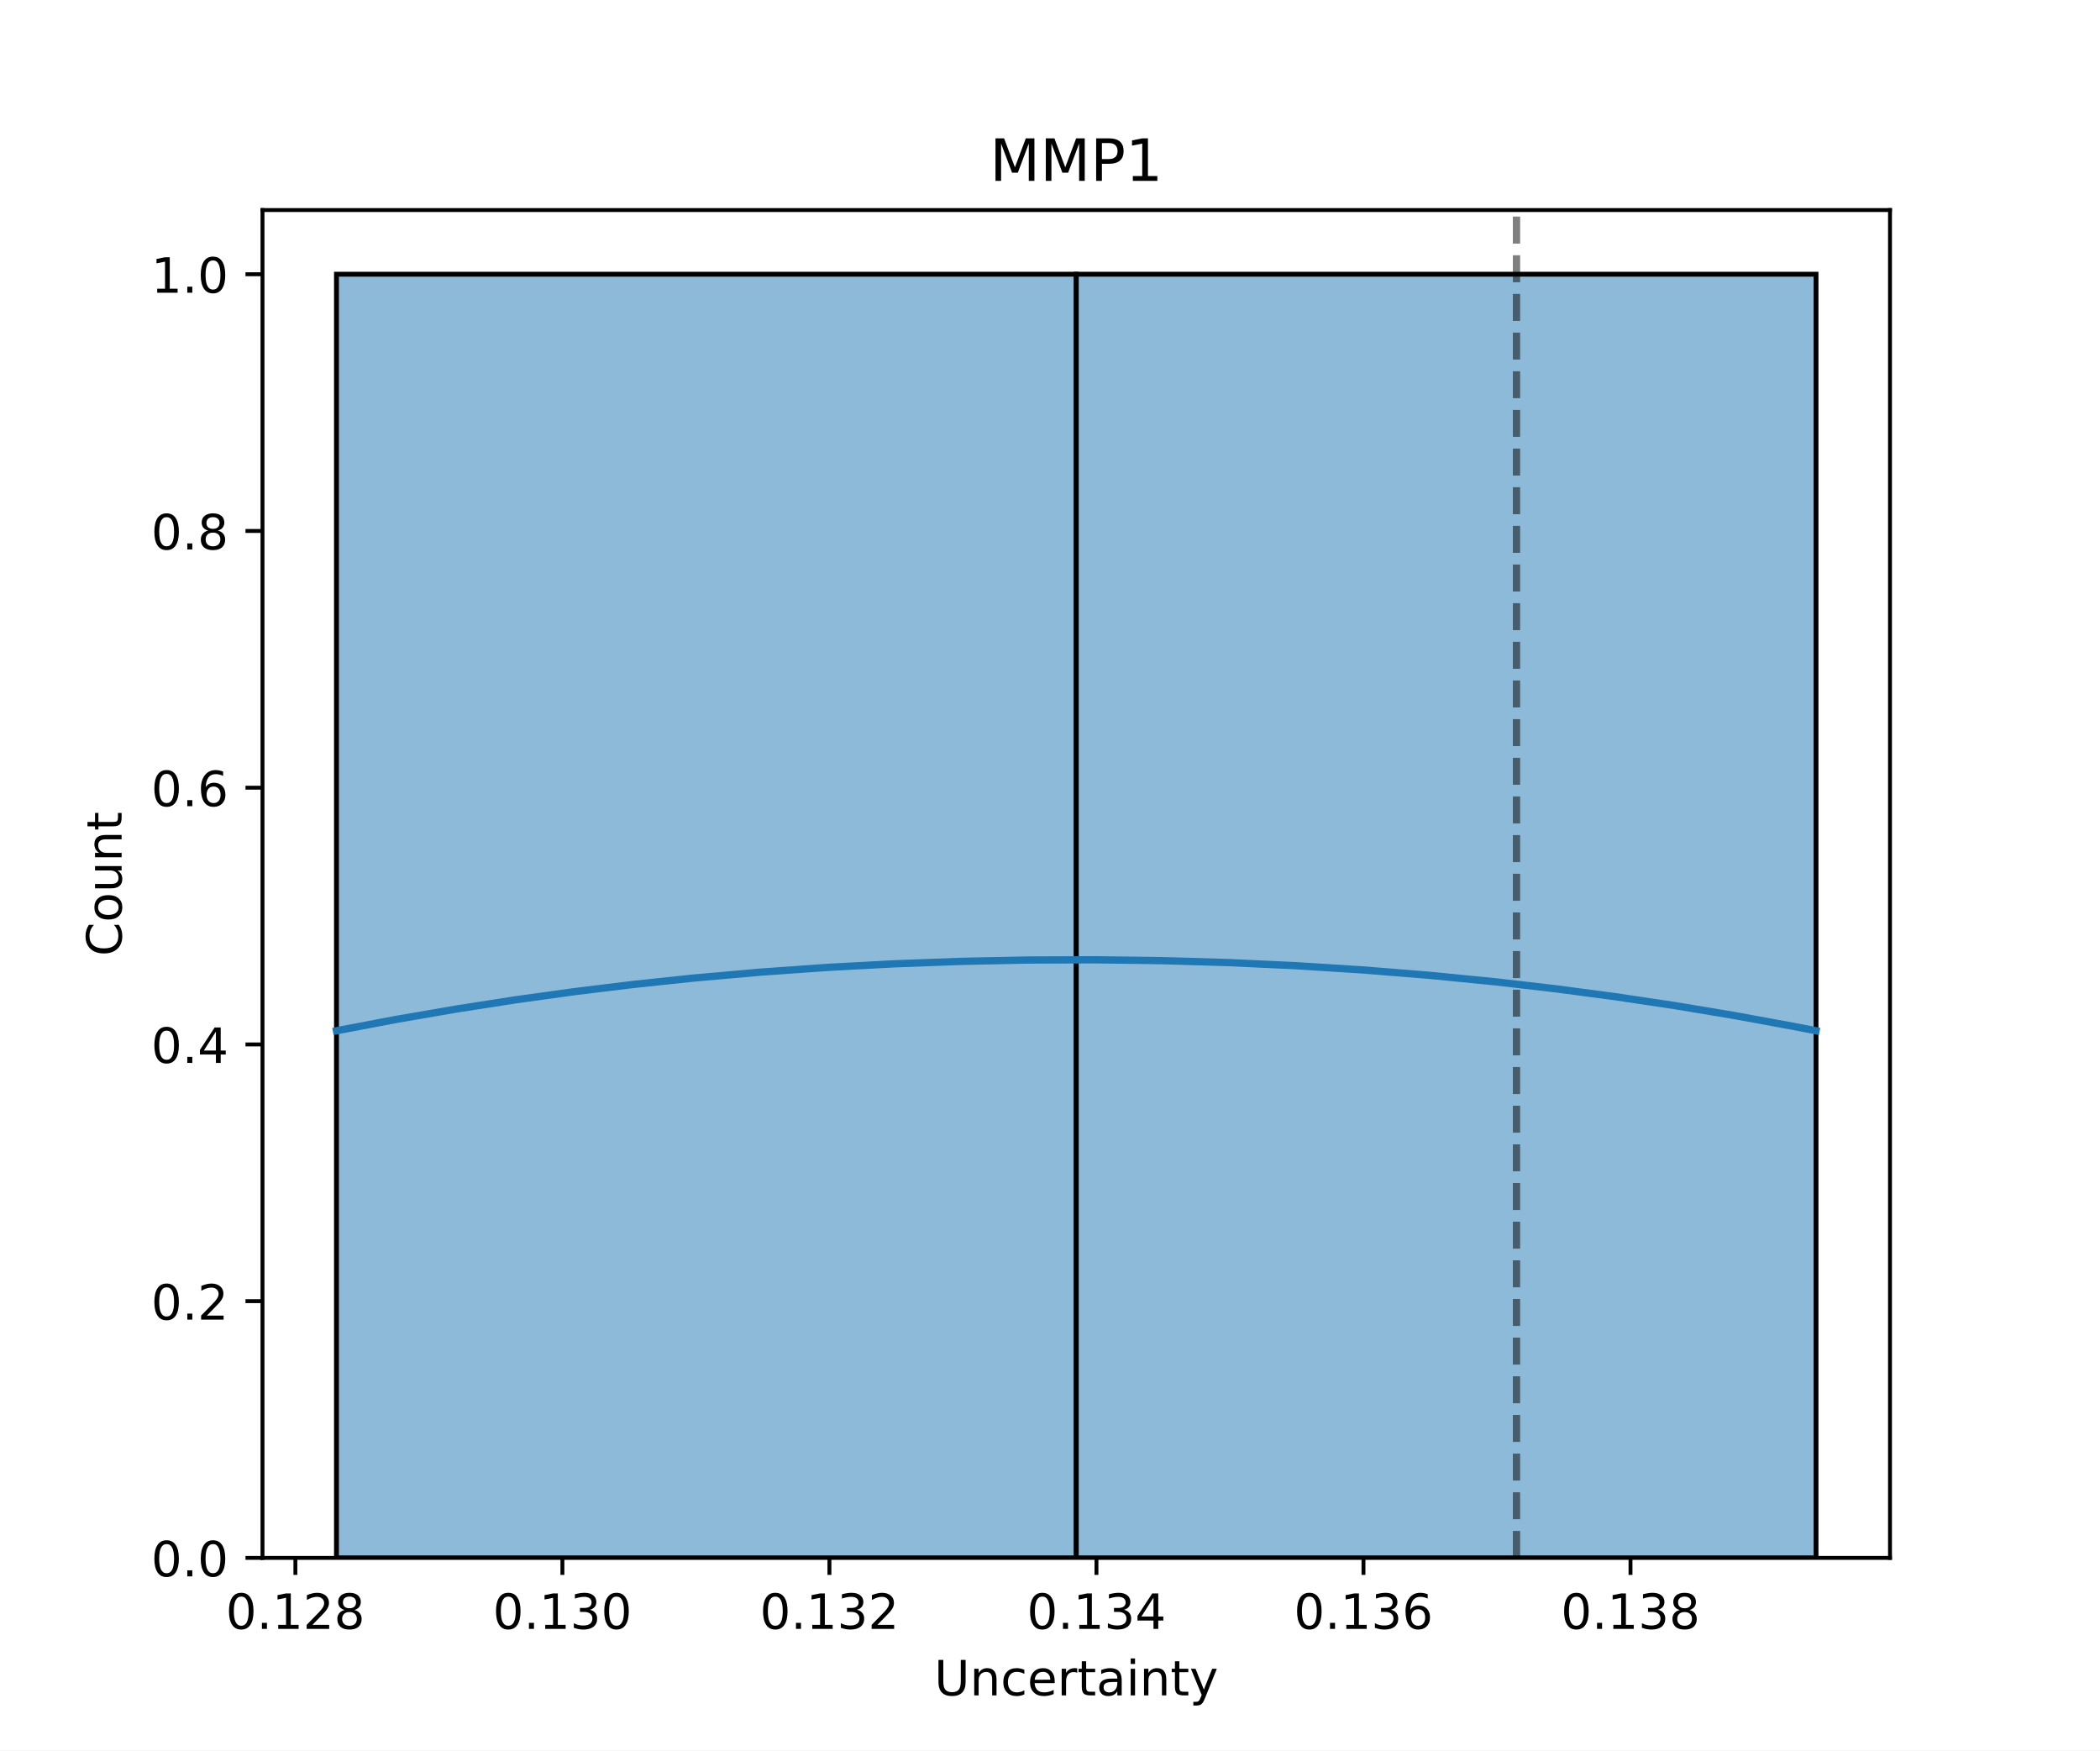
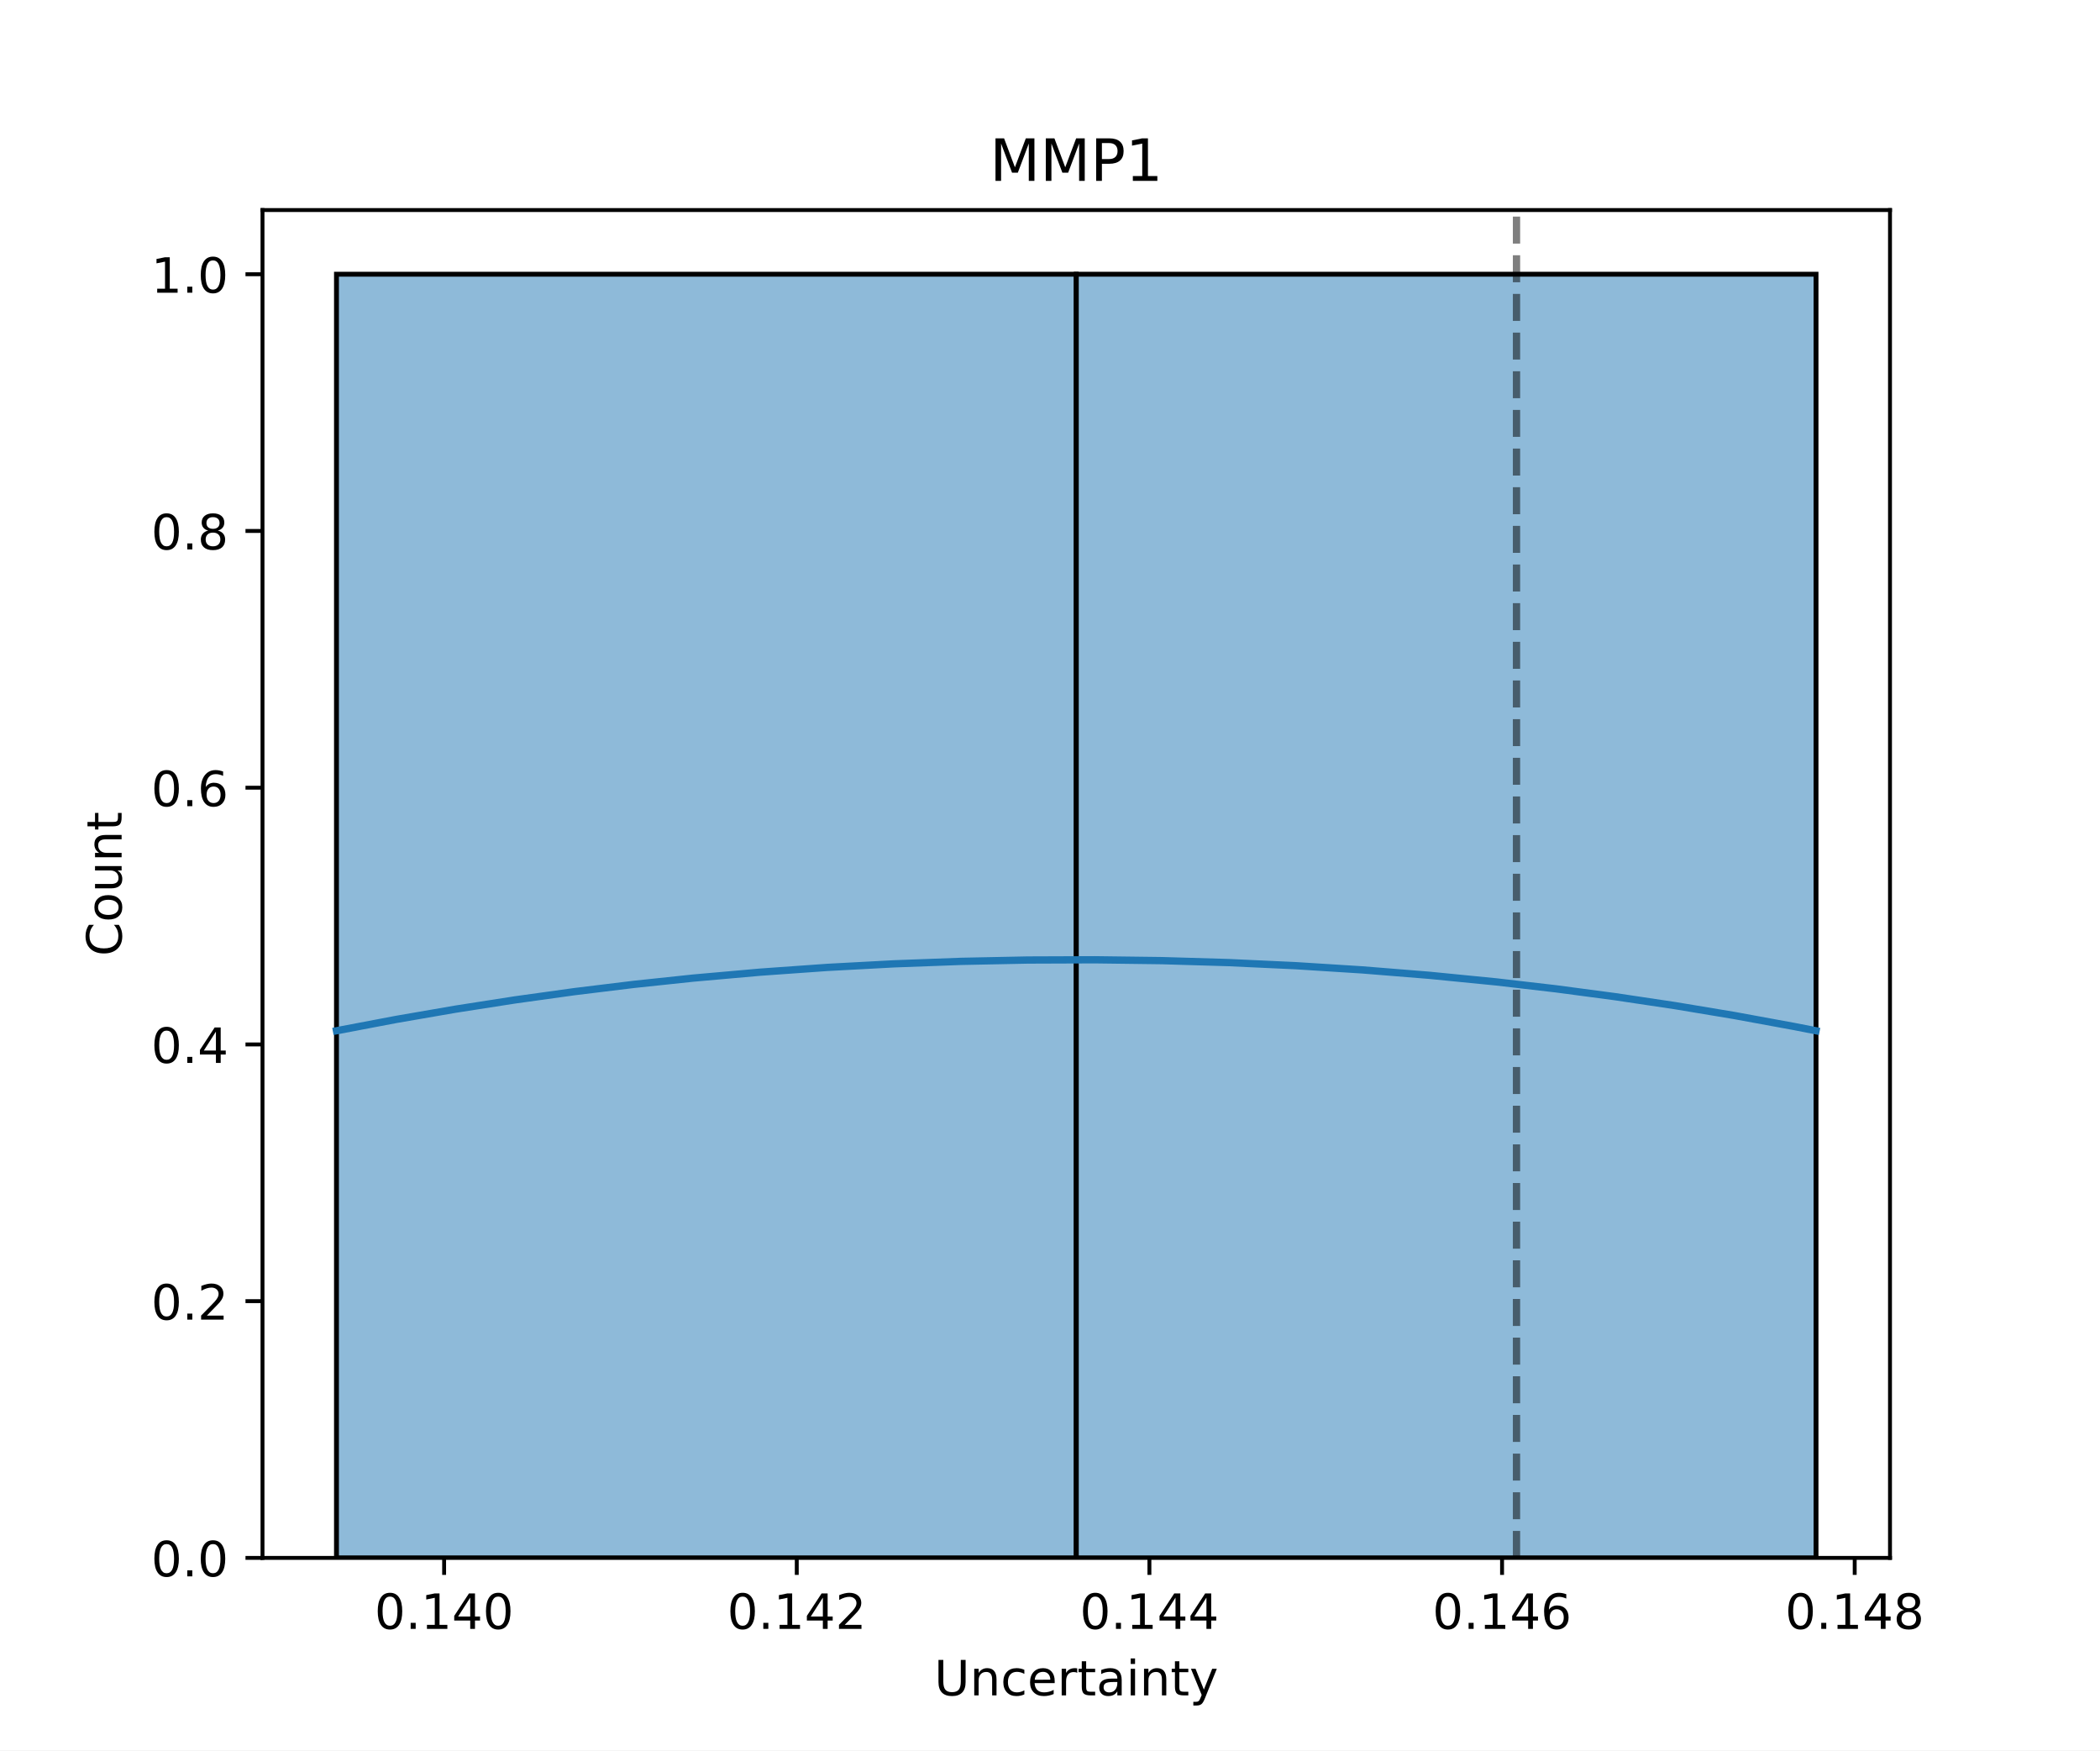
<svg xmlns="http://www.w3.org/2000/svg" xmlns:xlink="http://www.w3.org/1999/xlink" width="432pt" height="360pt" viewBox="0 0 432 360" version="1.1">
  <defs>
    <style type="text/css">*{stroke-linejoin: round; stroke-linecap: butt}</style>
  </defs>
  <g id="figure_1">
    <g id="patch_1">
      <path d="M 0 360  L 432 360  L 432 0  L 0 0  z " style="fill: #ffffff" />
    </g>
    <g id="axes_1">
      <g id="patch_2">
        <path d="M 54 320.4  L 388.8 320.4  L 388.8 43.2  L 54 43.2  z " style="fill: #ffffff" />
      </g>
      <g id="patch_3">
-         <path d="M 69.218 320.4  L 221.4 320.4  L 221.4 56.4  L 69.218 56.4  z " clip-path="url(#pbb70549872)" style="fill: #1f77b4; fill-opacity: 0.5; stroke: #000000; stroke-linejoin: miter" />
+         <path d="M 69.218 320.4  L 221.4 320.4  L 221.4 56.4  L 69.218 56.4  z " clip-path="url(#p84c37c2c6e)" style="fill: #1f77b4; fill-opacity: 0.5; stroke: #000000; stroke-linejoin: miter" />
      </g>
      <g id="patch_4">
-         <path d="M 221.4 320.4  L 373.582 320.4  L 373.582 56.4  L 221.4 56.4  z " clip-path="url(#pbb70549872)" style="fill: #1f77b4; fill-opacity: 0.5; stroke: #000000; stroke-linejoin: miter" />
+         <path d="M 221.4 320.4  L 373.582 320.4  L 373.582 56.4  L 221.4 56.4  z " clip-path="url(#p84c37c2c6e)" style="fill: #1f77b4; fill-opacity: 0.5; stroke: #000000; stroke-linejoin: miter" />
      </g>
      <g id="matplotlib.axis_1">
        <g id="xtick_1">
          <g id="line2d_1">
            <defs>
-               <path id="m3ebe9e239a" d="M 0 0  L 0 3.5  " style="stroke: #000000; stroke-width: 0.8" />
-             </defs>
-             <g>
-               <use xlink:href="#m3ebe9e239a" x="60.764" y="320.4" style="stroke: #000000; stroke-width: 0.8" />
+               <path id="m951aa3c00e" d="M 0 0  L 0 3.5  " style="stroke: #000000; stroke-width: 0.8" />
+             </defs>
+             <g>
+               <use xlink:href="#m951aa3c00e" x="91.362" y="320.4" style="stroke: #000000; stroke-width: 0.8" />
            </g>
          </g>
          <g id="text_1">
-             <g transform="translate(46.44973 334.9984) scale(0.1 -0.1)">
+             <g transform="translate(77.04772 334.9984) scale(0.1 -0.1)">
              <defs>
                <path id="DejaVuSans-30" d="M 2034 4250  Q 1547 4250 1301 3770  Q 1056 3291 1056 2328  Q 1056 1369 1301 889  Q 1547 409 2034 409  Q 2525 409 2770 889  Q 3016 1369 3016 2328  Q 3016 3291 2770 3770  Q 2525 4250 2034 4250  z M 2034 4750  Q 2819 4750 3233 4129  Q 3647 3509 3647 2328  Q 3647 1150 3233 529  Q 2819 -91 2034 -91  Q 1250 -91 836 529  Q 422 1150 422 2328  Q 422 3509 836 4129  Q 1250 4750 2034 4750  z " transform="scale(0.015625)" />
                <path id="DejaVuSans-2e" d="M 684 794  L 1344 794  L 1344 0  L 684 0  L 684 794  z " transform="scale(0.015625)" />
                <path id="DejaVuSans-31" d="M 794 531  L 1825 531  L 1825 4091  L 703 3866  L 703 4441  L 1819 4666  L 2450 4666  L 2450 531  L 3481 531  L 3481 0  L 794 0  L 794 531  z " transform="scale(0.015625)" />
-                 <path id="DejaVuSans-32" d="M 1228 531  L 3431 531  L 3431 0  L 469 0  L 469 531  Q 828 903 1448 1529  Q 2069 2156 2228 2338  Q 2531 2678 2651 2914  Q 2772 3150 2772 3378  Q 2772 3750 2511 3984  Q 2250 4219 1831 4219  Q 1534 4219 1204 4116  Q 875 4013 500 3803  L 500 4441  Q 881 4594 1212 4672  Q 1544 4750 1819 4750  Q 2544 4750 2975 4387  Q 3406 4025 3406 3419  Q 3406 3131 3298 2873  Q 3191 2616 2906 2266  Q 2828 2175 2409 1742  Q 1991 1309 1228 531  z " transform="scale(0.015625)" />
-                 <path id="DejaVuSans-38" d="M 2034 2216  Q 1584 2216 1326 1975  Q 1069 1734 1069 1313  Q 1069 891 1326 650  Q 1584 409 2034 409  Q 2484 409 2743 651  Q 3003 894 3003 1313  Q 3003 1734 2745 1975  Q 2488 2216 2034 2216  z M 1403 2484  Q 997 2584 770 2862  Q 544 3141 544 3541  Q 544 4100 942 4425  Q 1341 4750 2034 4750  Q 2731 4750 3128 4425  Q 3525 4100 3525 3541  Q 3525 3141 3298 2862  Q 3072 2584 2669 2484  Q 3125 2378 3379 2068  Q 3634 1759 3634 1313  Q 3634 634 3220 271  Q 2806 -91 2034 -91  Q 1263 -91 848 271  Q 434 634 434 1313  Q 434 1759 690 2068  Q 947 2378 1403 2484  z M 1172 3481  Q 1172 3119 1398 2916  Q 1625 2713 2034 2713  Q 2441 2713 2670 2916  Q 2900 3119 2900 3481  Q 2900 3844 2670 4047  Q 2441 4250 2034 4250  Q 1625 4250 1398 4047  Q 1172 3844 1172 3481  z " transform="scale(0.015625)" />
-               </defs>
-               <use xlink:href="#DejaVuSans-30" />
-               <use xlink:href="#DejaVuSans-2e" transform="translate(63.62305 0)" />
-               <use xlink:href="#DejaVuSans-31" transform="translate(95.41016 0)" />
-               <use xlink:href="#DejaVuSans-32" transform="translate(159.0332 0)" />
-               <use xlink:href="#DejaVuSans-38" transform="translate(222.6562 0)" />
+                 <path id="DejaVuSans-34" d="M 2419 4116  L 825 1625  L 2419 1625  L 2419 4116  z M 2253 4666  L 3047 4666  L 3047 1625  L 3713 1625  L 3713 1100  L 3047 1100  L 3047 0  L 2419 0  L 2419 1100  L 313 1100  L 313 1709  L 2253 4666  z " transform="scale(0.015625)" />
+               </defs>
+               <use xlink:href="#DejaVuSans-30" />
+               <use xlink:href="#DejaVuSans-2e" transform="translate(63.62305 0)" />
+               <use xlink:href="#DejaVuSans-31" transform="translate(95.41016 0)" />
+               <use xlink:href="#DejaVuSans-34" transform="translate(159.0332 0)" />
+               <use xlink:href="#DejaVuSans-30" transform="translate(222.6562 0)" />
            </g>
          </g>
        </g>
        <g id="xtick_2">
          <g id="line2d_2">
            <g>
-               <use xlink:href="#m3ebe9e239a" x="115.695" y="320.4" style="stroke: #000000; stroke-width: 0.8" />
+               <use xlink:href="#m951aa3c00e" x="163.906" y="320.4" style="stroke: #000000; stroke-width: 0.8" />
            </g>
          </g>
          <g id="text_2">
-             <g transform="translate(101.3806 334.9984) scale(0.1 -0.1)">
-               <defs>
-                 <path id="DejaVuSans-33" d="M 2597 2516  Q 3050 2419 3304 2112  Q 3559 1806 3559 1356  Q 3559 666 3084 287  Q 2609 -91 1734 -91  Q 1441 -91 1130 -33  Q 819 25 488 141  L 488 750  Q 750 597 1062 519  Q 1375 441 1716 441  Q 2309 441 2620 675  Q 2931 909 2931 1356  Q 2931 1769 2642 2001  Q 2353 2234 1838 2234  L 1294 2234  L 1294 2753  L 1863 2753  Q 2328 2753 2575 2939  Q 2822 3125 2822 3475  Q 2822 3834 2567 4026  Q 2313 4219 1838 4219  Q 1578 4219 1281 4162  Q 984 4106 628 3988  L 628 4550  Q 988 4650 1302 4700  Q 1616 4750 1894 4750  Q 2613 4750 3031 4423  Q 3450 4097 3450 3541  Q 3450 3153 3228 2886  Q 3006 2619 2597 2516  z " transform="scale(0.015625)" />
-               </defs>
-               <use xlink:href="#DejaVuSans-30" />
-               <use xlink:href="#DejaVuSans-2e" transform="translate(63.62305 0)" />
-               <use xlink:href="#DejaVuSans-31" transform="translate(95.41016 0)" />
-               <use xlink:href="#DejaVuSans-33" transform="translate(159.0332 0)" />
-               <use xlink:href="#DejaVuSans-30" transform="translate(222.6562 0)" />
+             <g transform="translate(149.592 334.9984) scale(0.1 -0.1)">
+               <defs>
+                 <path id="DejaVuSans-32" d="M 1228 531  L 3431 531  L 3431 0  L 469 0  L 469 531  Q 828 903 1448 1529  Q 2069 2156 2228 2338  Q 2531 2678 2651 2914  Q 2772 3150 2772 3378  Q 2772 3750 2511 3984  Q 2250 4219 1831 4219  Q 1534 4219 1204 4116  Q 875 4013 500 3803  L 500 4441  Q 881 4594 1212 4672  Q 1544 4750 1819 4750  Q 2544 4750 2975 4387  Q 3406 4025 3406 3419  Q 3406 3131 3298 2873  Q 3191 2616 2906 2266  Q 2828 2175 2409 1742  Q 1991 1309 1228 531  z " transform="scale(0.015625)" />
+               </defs>
+               <use xlink:href="#DejaVuSans-30" />
+               <use xlink:href="#DejaVuSans-2e" transform="translate(63.62305 0)" />
+               <use xlink:href="#DejaVuSans-31" transform="translate(95.41016 0)" />
+               <use xlink:href="#DejaVuSans-34" transform="translate(159.0332 0)" />
+               <use xlink:href="#DejaVuSans-32" transform="translate(222.6562 0)" />
            </g>
          </g>
        </g>
        <g id="xtick_3">
          <g id="line2d_3">
            <g>
-               <use xlink:href="#m3ebe9e239a" x="170.626" y="320.4" style="stroke: #000000; stroke-width: 0.8" />
+               <use xlink:href="#m951aa3c00e" x="236.45" y="320.4" style="stroke: #000000; stroke-width: 0.8" />
            </g>
          </g>
          <g id="text_3">
-             <g transform="translate(156.3115 334.9984) scale(0.1 -0.1)">
-               <use xlink:href="#DejaVuSans-30" />
-               <use xlink:href="#DejaVuSans-2e" transform="translate(63.62305 0)" />
-               <use xlink:href="#DejaVuSans-31" transform="translate(95.41016 0)" />
-               <use xlink:href="#DejaVuSans-33" transform="translate(159.0332 0)" />
-               <use xlink:href="#DejaVuSans-32" transform="translate(222.6562 0)" />
+             <g transform="translate(222.1363 334.9984) scale(0.1 -0.1)">
+               <use xlink:href="#DejaVuSans-30" />
+               <use xlink:href="#DejaVuSans-2e" transform="translate(63.62305 0)" />
+               <use xlink:href="#DejaVuSans-31" transform="translate(95.41016 0)" />
+               <use xlink:href="#DejaVuSans-34" transform="translate(159.0332 0)" />
+               <use xlink:href="#DejaVuSans-34" transform="translate(222.6562 0)" />
            </g>
          </g>
        </g>
        <g id="xtick_4">
          <g id="line2d_4">
            <g>
-               <use xlink:href="#m3ebe9e239a" x="225.556" y="320.4" style="stroke: #000000; stroke-width: 0.8" />
+               <use xlink:href="#m951aa3c00e" x="308.995" y="320.4" style="stroke: #000000; stroke-width: 0.8" />
            </g>
          </g>
          <g id="text_4">
-             <g transform="translate(211.2424 334.9984) scale(0.1 -0.1)">
-               <defs>
-                 <path id="DejaVuSans-34" d="M 2419 4116  L 825 1625  L 2419 1625  L 2419 4116  z M 2253 4666  L 3047 4666  L 3047 1625  L 3713 1625  L 3713 1100  L 3047 1100  L 3047 0  L 2419 0  L 2419 1100  L 313 1100  L 313 1709  L 2253 4666  z " transform="scale(0.015625)" />
-               </defs>
-               <use xlink:href="#DejaVuSans-30" />
-               <use xlink:href="#DejaVuSans-2e" transform="translate(63.62305 0)" />
-               <use xlink:href="#DejaVuSans-31" transform="translate(95.41016 0)" />
-               <use xlink:href="#DejaVuSans-33" transform="translate(159.0332 0)" />
-               <use xlink:href="#DejaVuSans-34" transform="translate(222.6562 0)" />
+             <g transform="translate(294.6806 334.9984) scale(0.1 -0.1)">
+               <defs>
+                 <path id="DejaVuSans-36" d="M 2113 2584  Q 1688 2584 1439 2293  Q 1191 2003 1191 1497  Q 1191 994 1439 701  Q 1688 409 2113 409  Q 2538 409 2786 701  Q 3034 994 3034 1497  Q 3034 2003 2786 2293  Q 2538 2584 2113 2584  z M 3366 4563  L 3366 3988  Q 3128 4100 2886 4159  Q 2644 4219 2406 4219  Q 1781 4219 1451 3797  Q 1122 3375 1075 2522  Q 1259 2794 1537 2939  Q 1816 3084 2150 3084  Q 2853 3084 3261 2657  Q 3669 2231 3669 1497  Q 3669 778 3244 343  Q 2819 -91 2113 -91  Q 1303 -91 875 529  Q 447 1150 447 2328  Q 447 3434 972 4092  Q 1497 4750 2381 4750  Q 2619 4750 2861 4703  Q 3103 4656 3366 4563  z " transform="scale(0.015625)" />
+               </defs>
+               <use xlink:href="#DejaVuSans-30" />
+               <use xlink:href="#DejaVuSans-2e" transform="translate(63.62305 0)" />
+               <use xlink:href="#DejaVuSans-31" transform="translate(95.41016 0)" />
+               <use xlink:href="#DejaVuSans-34" transform="translate(159.0332 0)" />
+               <use xlink:href="#DejaVuSans-36" transform="translate(222.6562 0)" />
            </g>
          </g>
        </g>
        <g id="xtick_5">
          <g id="line2d_5">
            <g>
-               <use xlink:href="#m3ebe9e239a" x="280.487" y="320.4" style="stroke: #000000; stroke-width: 0.8" />
+               <use xlink:href="#m951aa3c00e" x="381.539" y="320.4" style="stroke: #000000; stroke-width: 0.8" />
            </g>
          </g>
          <g id="text_5">
-             <g transform="translate(266.1732 334.9984) scale(0.1 -0.1)">
-               <defs>
-                 <path id="DejaVuSans-36" d="M 2113 2584  Q 1688 2584 1439 2293  Q 1191 2003 1191 1497  Q 1191 994 1439 701  Q 1688 409 2113 409  Q 2538 409 2786 701  Q 3034 994 3034 1497  Q 3034 2003 2786 2293  Q 2538 2584 2113 2584  z M 3366 4563  L 3366 3988  Q 3128 4100 2886 4159  Q 2644 4219 2406 4219  Q 1781 4219 1451 3797  Q 1122 3375 1075 2522  Q 1259 2794 1537 2939  Q 1816 3084 2150 3084  Q 2853 3084 3261 2657  Q 3669 2231 3669 1497  Q 3669 778 3244 343  Q 2819 -91 2113 -91  Q 1303 -91 875 529  Q 447 1150 447 2328  Q 447 3434 972 4092  Q 1497 4750 2381 4750  Q 2619 4750 2861 4703  Q 3103 4656 3366 4563  z " transform="scale(0.015625)" />
-               </defs>
-               <use xlink:href="#DejaVuSans-30" />
-               <use xlink:href="#DejaVuSans-2e" transform="translate(63.62305 0)" />
-               <use xlink:href="#DejaVuSans-31" transform="translate(95.41016 0)" />
-               <use xlink:href="#DejaVuSans-33" transform="translate(159.0332 0)" />
-               <use xlink:href="#DejaVuSans-36" transform="translate(222.6562 0)" />
-             </g>
-           </g>
-         </g>
-         <g id="xtick_6">
-           <g id="line2d_6">
-             <g>
-               <use xlink:href="#m3ebe9e239a" x="335.418" y="320.4" style="stroke: #000000; stroke-width: 0.8" />
-             </g>
-           </g>
-           <g id="text_6">
-             <g transform="translate(321.1041 334.9984) scale(0.1 -0.1)">
-               <use xlink:href="#DejaVuSans-30" />
-               <use xlink:href="#DejaVuSans-2e" transform="translate(63.62305 0)" />
-               <use xlink:href="#DejaVuSans-31" transform="translate(95.41016 0)" />
-               <use xlink:href="#DejaVuSans-33" transform="translate(159.0332 0)" />
+             <g transform="translate(367.2249 334.9984) scale(0.1 -0.1)">
+               <defs>
+                 <path id="DejaVuSans-38" d="M 2034 2216  Q 1584 2216 1326 1975  Q 1069 1734 1069 1313  Q 1069 891 1326 650  Q 1584 409 2034 409  Q 2484 409 2743 651  Q 3003 894 3003 1313  Q 3003 1734 2745 1975  Q 2488 2216 2034 2216  z M 1403 2484  Q 997 2584 770 2862  Q 544 3141 544 3541  Q 544 4100 942 4425  Q 1341 4750 2034 4750  Q 2731 4750 3128 4425  Q 3525 4100 3525 3541  Q 3525 3141 3298 2862  Q 3072 2584 2669 2484  Q 3125 2378 3379 2068  Q 3634 1759 3634 1313  Q 3634 634 3220 271  Q 2806 -91 2034 -91  Q 1263 -91 848 271  Q 434 634 434 1313  Q 434 1759 690 2068  Q 947 2378 1403 2484  z M 1172 3481  Q 1172 3119 1398 2916  Q 1625 2713 2034 2713  Q 2441 2713 2670 2916  Q 2900 3119 2900 3481  Q 2900 3844 2670 4047  Q 2441 4250 2034 4250  Q 1625 4250 1398 4047  Q 1172 3844 1172 3481  z " transform="scale(0.015625)" />
+               </defs>
+               <use xlink:href="#DejaVuSans-30" />
+               <use xlink:href="#DejaVuSans-2e" transform="translate(63.62305 0)" />
+               <use xlink:href="#DejaVuSans-31" transform="translate(95.41016 0)" />
+               <use xlink:href="#DejaVuSans-34" transform="translate(159.0332 0)" />
              <use xlink:href="#DejaVuSans-38" transform="translate(222.6562 0)" />
            </g>
          </g>
        </g>
-         <g id="text_7">
+         <g id="text_6">
          <g transform="translate(192.1891 348.6766) scale(0.1 -0.1)">
            <defs>
              <path id="DejaVuSans-55" d="M 556 4666  L 1191 4666  L 1191 1831  Q 1191 1081 1462 751  Q 1734 422 2344 422  Q 2950 422 3222 751  Q 3494 1081 3494 1831  L 3494 4666  L 4128 4666  L 4128 1753  Q 4128 841 3676 375  Q 3225 -91 2344 -91  Q 1459 -91 1007 375  Q 556 841 556 1753  L 556 4666  z " transform="scale(0.015625)" />
              <path id="DejaVuSans-6e" d="M 3513 2113  L 3513 0  L 2938 0  L 2938 2094  Q 2938 2591 2744 2837  Q 2550 3084 2163 3084  Q 1697 3084 1428 2787  Q 1159 2491 1159 1978  L 1159 0  L 581 0  L 581 3500  L 1159 3500  L 1159 2956  Q 1366 3272 1645 3428  Q 1925 3584 2291 3584  Q 2894 3584 3203 3211  Q 3513 2838 3513 2113  z " transform="scale(0.015625)" />
              <path id="DejaVuSans-63" d="M 3122 3366  L 3122 2828  Q 2878 2963 2633 3030  Q 2388 3097 2138 3097  Q 1578 3097 1268 2742  Q 959 2388 959 1747  Q 959 1106 1268 751  Q 1578 397 2138 397  Q 2388 397 2633 464  Q 2878 531 3122 666  L 3122 134  Q 2881 22 2623 -34  Q 2366 -91 2075 -91  Q 1284 -91 818 406  Q 353 903 353 1747  Q 353 2603 823 3093  Q 1294 3584 2113 3584  Q 2378 3584 2631 3529  Q 2884 3475 3122 3366  z " transform="scale(0.015625)" />
              <path id="DejaVuSans-65" d="M 3597 1894  L 3597 1613  L 953 1613  Q 991 1019 1311 708  Q 1631 397 2203 397  Q 2534 397 2845 478  Q 3156 559 3463 722  L 3463 178  Q 3153 47 2828 -22  Q 2503 -91 2169 -91  Q 1331 -91 842 396  Q 353 884 353 1716  Q 353 2575 817 3079  Q 1281 3584 2069 3584  Q 2775 3584 3186 3129  Q 3597 2675 3597 1894  z M 3022 2063  Q 3016 2534 2758 2815  Q 2500 3097 2075 3097  Q 1594 3097 1305 2825  Q 1016 2553 972 2059  L 3022 2063  z " transform="scale(0.015625)" />
              <path id="DejaVuSans-72" d="M 2631 2963  Q 2534 3019 2420 3045  Q 2306 3072 2169 3072  Q 1681 3072 1420 2755  Q 1159 2438 1159 1844  L 1159 0  L 581 0  L 581 3500  L 1159 3500  L 1159 2956  Q 1341 3275 1631 3429  Q 1922 3584 2338 3584  Q 2397 3584 2469 3576  Q 2541 3569 2628 3553  L 2631 2963  z " transform="scale(0.015625)" />
              <path id="DejaVuSans-74" d="M 1172 4494  L 1172 3500  L 2356 3500  L 2356 3053  L 1172 3053  L 1172 1153  Q 1172 725 1289 603  Q 1406 481 1766 481  L 2356 481  L 2356 0  L 1766 0  Q 1100 0 847 248  Q 594 497 594 1153  L 594 3053  L 172 3053  L 172 3500  L 594 3500  L 594 4494  L 1172 4494  z " transform="scale(0.015625)" />
              <path id="DejaVuSans-61" d="M 2194 1759  Q 1497 1759 1228 1600  Q 959 1441 959 1056  Q 959 750 1161 570  Q 1363 391 1709 391  Q 2188 391 2477 730  Q 2766 1069 2766 1631  L 2766 1759  L 2194 1759  z M 3341 1997  L 3341 0  L 2766 0  L 2766 531  Q 2569 213 2275 61  Q 1981 -91 1556 -91  Q 1019 -91 701 211  Q 384 513 384 1019  Q 384 1609 779 1909  Q 1175 2209 1959 2209  L 2766 2209  L 2766 2266  Q 2766 2663 2505 2880  Q 2244 3097 1772 3097  Q 1472 3097 1187 3025  Q 903 2953 641 2809  L 641 3341  Q 956 3463 1253 3523  Q 1550 3584 1831 3584  Q 2591 3584 2966 3190  Q 3341 2797 3341 1997  z " transform="scale(0.015625)" />
              <path id="DejaVuSans-69" d="M 603 3500  L 1178 3500  L 1178 0  L 603 0  L 603 3500  z M 603 4863  L 1178 4863  L 1178 4134  L 603 4134  L 603 4863  z " transform="scale(0.015625)" />
              <path id="DejaVuSans-79" d="M 2059 -325  Q 1816 -950 1584 -1140  Q 1353 -1331 966 -1331  L 506 -1331  L 506 -850  L 844 -850  Q 1081 -850 1212 -737  Q 1344 -625 1503 -206  L 1606 56  L 191 3500  L 800 3500  L 1894 763  L 2988 3500  L 3597 3500  L 2059 -325  z " transform="scale(0.015625)" />
            </defs>
            <use xlink:href="#DejaVuSans-55" />
            <use xlink:href="#DejaVuSans-6e" transform="translate(73.19336 0)" />
            <use xlink:href="#DejaVuSans-63" transform="translate(136.5723 0)" />
            <use xlink:href="#DejaVuSans-65" transform="translate(191.5527 0)" />
            <use xlink:href="#DejaVuSans-72" transform="translate(253.0762 0)" />
            <use xlink:href="#DejaVuSans-74" transform="translate(294.1895 0)" />
            <use xlink:href="#DejaVuSans-61" transform="translate(333.3984 0)" />
            <use xlink:href="#DejaVuSans-69" transform="translate(394.6777 0)" />
            <use xlink:href="#DejaVuSans-6e" transform="translate(422.4609 0)" />
            <use xlink:href="#DejaVuSans-74" transform="translate(485.8398 0)" />
            <use xlink:href="#DejaVuSans-79" transform="translate(525.0488 0)" />
          </g>
        </g>
      </g>
      <g id="matplotlib.axis_2">
        <g id="ytick_1">
+           <g id="line2d_6">
+             <defs>
+               <path id="m338c7ece18" d="M 0 0  L -3.5 0  " style="stroke: #000000; stroke-width: 0.8" />
+             </defs>
+             <g>
+               <use xlink:href="#m338c7ece18" x="54" y="320.4" style="stroke: #000000; stroke-width: 0.8" />
+             </g>
+           </g>
+           <g id="text_7">
+             <g transform="translate(31.09688 324.1992) scale(0.1 -0.1)">
+               <use xlink:href="#DejaVuSans-30" />
+               <use xlink:href="#DejaVuSans-2e" transform="translate(63.62305 0)" />
+               <use xlink:href="#DejaVuSans-30" transform="translate(95.41016 0)" />
+             </g>
+           </g>
+         </g>
+         <g id="ytick_2">
          <g id="line2d_7">
-             <defs>
-               <path id="m0834eee650" d="M 0 0  L -3.5 0  " style="stroke: #000000; stroke-width: 0.8" />
-             </defs>
-             <g>
-               <use xlink:href="#m0834eee650" x="54" y="320.4" style="stroke: #000000; stroke-width: 0.8" />
+             <g>
+               <use xlink:href="#m338c7ece18" x="54" y="267.6" style="stroke: #000000; stroke-width: 0.8" />
            </g>
          </g>
          <g id="text_8">
-             <g transform="translate(31.09688 324.1992) scale(0.1 -0.1)">
-               <use xlink:href="#DejaVuSans-30" />
-               <use xlink:href="#DejaVuSans-2e" transform="translate(63.62305 0)" />
-               <use xlink:href="#DejaVuSans-30" transform="translate(95.41016 0)" />
-             </g>
-           </g>
-         </g>
-         <g id="ytick_2">
+             <g transform="translate(31.09688 271.3992) scale(0.1 -0.1)">
+               <use xlink:href="#DejaVuSans-30" />
+               <use xlink:href="#DejaVuSans-2e" transform="translate(63.62305 0)" />
+               <use xlink:href="#DejaVuSans-32" transform="translate(95.41016 0)" />
+             </g>
+           </g>
+         </g>
+         <g id="ytick_3">
          <g id="line2d_8">
            <g>
-               <use xlink:href="#m0834eee650" x="54" y="267.6" style="stroke: #000000; stroke-width: 0.8" />
+               <use xlink:href="#m338c7ece18" x="54" y="214.8" style="stroke: #000000; stroke-width: 0.8" />
            </g>
          </g>
          <g id="text_9">
-             <g transform="translate(31.09688 271.3992) scale(0.1 -0.1)">
-               <use xlink:href="#DejaVuSans-30" />
-               <use xlink:href="#DejaVuSans-2e" transform="translate(63.62305 0)" />
-               <use xlink:href="#DejaVuSans-32" transform="translate(95.41016 0)" />
-             </g>
-           </g>
-         </g>
-         <g id="ytick_3">
+             <g transform="translate(31.09688 218.5992) scale(0.1 -0.1)">
+               <use xlink:href="#DejaVuSans-30" />
+               <use xlink:href="#DejaVuSans-2e" transform="translate(63.62305 0)" />
+               <use xlink:href="#DejaVuSans-34" transform="translate(95.41016 0)" />
+             </g>
+           </g>
+         </g>
+         <g id="ytick_4">
          <g id="line2d_9">
            <g>
-               <use xlink:href="#m0834eee650" x="54" y="214.8" style="stroke: #000000; stroke-width: 0.8" />
+               <use xlink:href="#m338c7ece18" x="54" y="162" style="stroke: #000000; stroke-width: 0.8" />
            </g>
          </g>
          <g id="text_10">
-             <g transform="translate(31.09688 218.5992) scale(0.1 -0.1)">
-               <use xlink:href="#DejaVuSans-30" />
-               <use xlink:href="#DejaVuSans-2e" transform="translate(63.62305 0)" />
-               <use xlink:href="#DejaVuSans-34" transform="translate(95.41016 0)" />
-             </g>
-           </g>
-         </g>
-         <g id="ytick_4">
+             <g transform="translate(31.09688 165.7992) scale(0.1 -0.1)">
+               <use xlink:href="#DejaVuSans-30" />
+               <use xlink:href="#DejaVuSans-2e" transform="translate(63.62305 0)" />
+               <use xlink:href="#DejaVuSans-36" transform="translate(95.41016 0)" />
+             </g>
+           </g>
+         </g>
+         <g id="ytick_5">
          <g id="line2d_10">
            <g>
-               <use xlink:href="#m0834eee650" x="54" y="162" style="stroke: #000000; stroke-width: 0.8" />
+               <use xlink:href="#m338c7ece18" x="54" y="109.2" style="stroke: #000000; stroke-width: 0.8" />
            </g>
          </g>
          <g id="text_11">
-             <g transform="translate(31.09688 165.7992) scale(0.1 -0.1)">
-               <use xlink:href="#DejaVuSans-30" />
-               <use xlink:href="#DejaVuSans-2e" transform="translate(63.62305 0)" />
-               <use xlink:href="#DejaVuSans-36" transform="translate(95.41016 0)" />
-             </g>
-           </g>
-         </g>
-         <g id="ytick_5">
+             <g transform="translate(31.09688 112.9992) scale(0.1 -0.1)">
+               <use xlink:href="#DejaVuSans-30" />
+               <use xlink:href="#DejaVuSans-2e" transform="translate(63.62305 0)" />
+               <use xlink:href="#DejaVuSans-38" transform="translate(95.41016 0)" />
+             </g>
+           </g>
+         </g>
+         <g id="ytick_6">
          <g id="line2d_11">
            <g>
-               <use xlink:href="#m0834eee650" x="54" y="109.2" style="stroke: #000000; stroke-width: 0.8" />
+               <use xlink:href="#m338c7ece18" x="54" y="56.4" style="stroke: #000000; stroke-width: 0.8" />
            </g>
          </g>
          <g id="text_12">
-             <g transform="translate(31.09688 112.9992) scale(0.1 -0.1)">
-               <use xlink:href="#DejaVuSans-30" />
-               <use xlink:href="#DejaVuSans-2e" transform="translate(63.62305 0)" />
-               <use xlink:href="#DejaVuSans-38" transform="translate(95.41016 0)" />
-             </g>
-           </g>
-         </g>
-         <g id="ytick_6">
-           <g id="line2d_12">
-             <g>
-               <use xlink:href="#m0834eee650" x="54" y="56.4" style="stroke: #000000; stroke-width: 0.8" />
-             </g>
-           </g>
-           <g id="text_13">
            <g transform="translate(31.09688 60.19922) scale(0.1 -0.1)">
              <use xlink:href="#DejaVuSans-31" />
              <use xlink:href="#DejaVuSans-2e" transform="translate(63.62305 0)" />
              <use xlink:href="#DejaVuSans-30" transform="translate(95.41016 0)" />
            </g>
          </g>
        </g>
-         <g id="text_14">
+         <g id="text_13">
          <g transform="translate(25.01719 196.6484) rotate(-90) scale(0.1 -0.1)">
            <defs>
              <path id="DejaVuSans-43" d="M 4122 4306  L 4122 3641  Q 3803 3938 3442 4084  Q 3081 4231 2675 4231  Q 1875 4231 1450 3742  Q 1025 3253 1025 2328  Q 1025 1406 1450 917  Q 1875 428 2675 428  Q 3081 428 3442 575  Q 3803 722 4122 1019  L 4122 359  Q 3791 134 3420 21  Q 3050 -91 2638 -91  Q 1578 -91 968 557  Q 359 1206 359 2328  Q 359 3453 968 4101  Q 1578 4750 2638 4750  Q 3056 4750 3426 4639  Q 3797 4528 4122 4306  z " transform="scale(0.015625)" />
              <path id="DejaVuSans-6f" d="M 1959 3097  Q 1497 3097 1228 2736  Q 959 2375 959 1747  Q 959 1119 1226 758  Q 1494 397 1959 397  Q 2419 397 2687 759  Q 2956 1122 2956 1747  Q 2956 2369 2687 2733  Q 2419 3097 1959 3097  z M 1959 3584  Q 2709 3584 3137 3096  Q 3566 2609 3566 1747  Q 3566 888 3137 398  Q 2709 -91 1959 -91  Q 1206 -91 779 398  Q 353 888 353 1747  Q 353 2609 779 3096  Q 1206 3584 1959 3584  z " transform="scale(0.015625)" />
              <path id="DejaVuSans-75" d="M 544 1381  L 544 3500  L 1119 3500  L 1119 1403  Q 1119 906 1312 657  Q 1506 409 1894 409  Q 2359 409 2629 706  Q 2900 1003 2900 1516  L 2900 3500  L 3475 3500  L 3475 0  L 2900 0  L 2900 538  Q 2691 219 2414 64  Q 2138 -91 1772 -91  Q 1169 -91 856 284  Q 544 659 544 1381  z M 1991 3584  L 1991 3584  z " transform="scale(0.015625)" />
            </defs>
            <use xlink:href="#DejaVuSans-43" />
            <use xlink:href="#DejaVuSans-6f" transform="translate(69.82422 0)" />
            <use xlink:href="#DejaVuSans-75" transform="translate(131.0059 0)" />
            <use xlink:href="#DejaVuSans-6e" transform="translate(194.3848 0)" />
            <use xlink:href="#DejaVuSans-74" transform="translate(257.7637 0)" />
          </g>
        </g>
      </g>
+       <g id="line2d_12">
+         <path d="M 69.218 211.989  L 81.454 209.666  L 93.69 207.551  L 105.925 205.644  L 118.161 203.945  L 130.397 202.45  L 142.633 201.156  L 156.398 199.937  L 170.163 198.961  L 183.928 198.223  L 197.693 197.717  L 211.458 197.44  L 225.224 197.39  L 238.989 197.566  L 252.754 197.969  L 266.519 198.604  L 280.284 199.473  L 294.05 200.584  L 307.815 201.941  L 320.051 203.36  L 332.286 204.983  L 344.522 206.812  L 356.758 208.849  L 368.993 211.094  L 373.582 211.989  L 373.582 211.989  " clip-path="url(#p84c37c2c6e)" style="fill: none; stroke: #1f77b4; stroke-width: 1.5; stroke-linecap: square" />
+       </g>
      <g id="line2d_13">
-         <path d="M 69.218 211.989  L 81.454 209.666  L 93.69 207.551  L 105.925 205.644  L 118.161 203.945  L 130.397 202.45  L 142.633 201.156  L 156.398 199.937  L 170.163 198.961  L 183.928 198.223  L 197.693 197.717  L 211.458 197.44  L 225.224 197.39  L 238.989 197.566  L 252.754 197.969  L 266.519 198.604  L 280.284 199.473  L 294.05 200.584  L 307.815 201.941  L 320.051 203.36  L 332.286 204.983  L 344.522 206.812  L 356.758 208.849  L 368.993 211.094  L 373.582 211.989  L 373.582 211.989  " clip-path="url(#pbb70549872)" style="fill: none; stroke: #1f77b4; stroke-width: 1.5; stroke-linecap: square" />
-       </g>
-       <g id="line2d_14">
-         <path d="M 311.966 320.4  L 311.966 43.2  " clip-path="url(#pbb70549872)" style="fill: none; stroke-dasharray: 5.55,2.4; stroke-dashoffset: 0; stroke: #000000; stroke-opacity: 0.5; stroke-width: 1.5" />
+         <path d="M 311.966 320.4  L 311.966 43.2  " clip-path="url(#p84c37c2c6e)" style="fill: none; stroke-dasharray: 5.55,2.4; stroke-dashoffset: 0; stroke: #000000; stroke-opacity: 0.5; stroke-width: 1.5" />
      </g>
      <g id="patch_5">
        <path d="M 54 320.4  L 54 43.2  " style="fill: none; stroke: #000000; stroke-width: 0.8; stroke-linejoin: miter; stroke-linecap: square" />
      </g>
      <g id="patch_6">
        <path d="M 388.8 320.4  L 388.8 43.2  " style="fill: none; stroke: #000000; stroke-width: 0.8; stroke-linejoin: miter; stroke-linecap: square" />
      </g>
      <g id="patch_7">
        <path d="M 54 320.4  L 388.8 320.4  " style="fill: none; stroke: #000000; stroke-width: 0.8; stroke-linejoin: miter; stroke-linecap: square" />
      </g>
      <g id="patch_8">
        <path d="M 54 43.2  L 388.8 43.2  " style="fill: none; stroke: #000000; stroke-width: 0.8; stroke-linejoin: miter; stroke-linecap: square" />
      </g>
-       <g id="text_15">
+       <g id="text_14">
        <g transform="translate(203.6109 37.2) scale(0.12 -0.12)">
          <defs>
            <path id="DejaVuSans-4d" d="M 628 4666  L 1569 4666  L 2759 1491  L 3956 4666  L 4897 4666  L 4897 0  L 4281 0  L 4281 4097  L 3078 897  L 2444 897  L 1241 4097  L 1241 0  L 628 0  L 628 4666  z " transform="scale(0.015625)" />
            <path id="DejaVuSans-50" d="M 1259 4147  L 1259 2394  L 2053 2394  Q 2494 2394 2734 2622  Q 2975 2850 2975 3272  Q 2975 3691 2734 3919  Q 2494 4147 2053 4147  L 1259 4147  z M 628 4666  L 2053 4666  Q 2838 4666 3239 4311  Q 3641 3956 3641 3272  Q 3641 2581 3239 2228  Q 2838 1875 2053 1875  L 1259 1875  L 1259 0  L 628 0  L 628 4666  z " transform="scale(0.015625)" />
          </defs>
          <use xlink:href="#DejaVuSans-4d" />
          <use xlink:href="#DejaVuSans-4d" transform="translate(86.2793 0)" />
          <use xlink:href="#DejaVuSans-50" transform="translate(172.5586 0)" />
          <use xlink:href="#DejaVuSans-31" transform="translate(232.8613 0)" />
        </g>
      </g>
    </g>
  </g>
  <defs>
-     <clipPath id="pbb70549872">
+     <clipPath id="p84c37c2c6e">
      <rect x="54" y="43.2" width="334.8" height="277.2" />
    </clipPath>
  </defs>
</svg>
